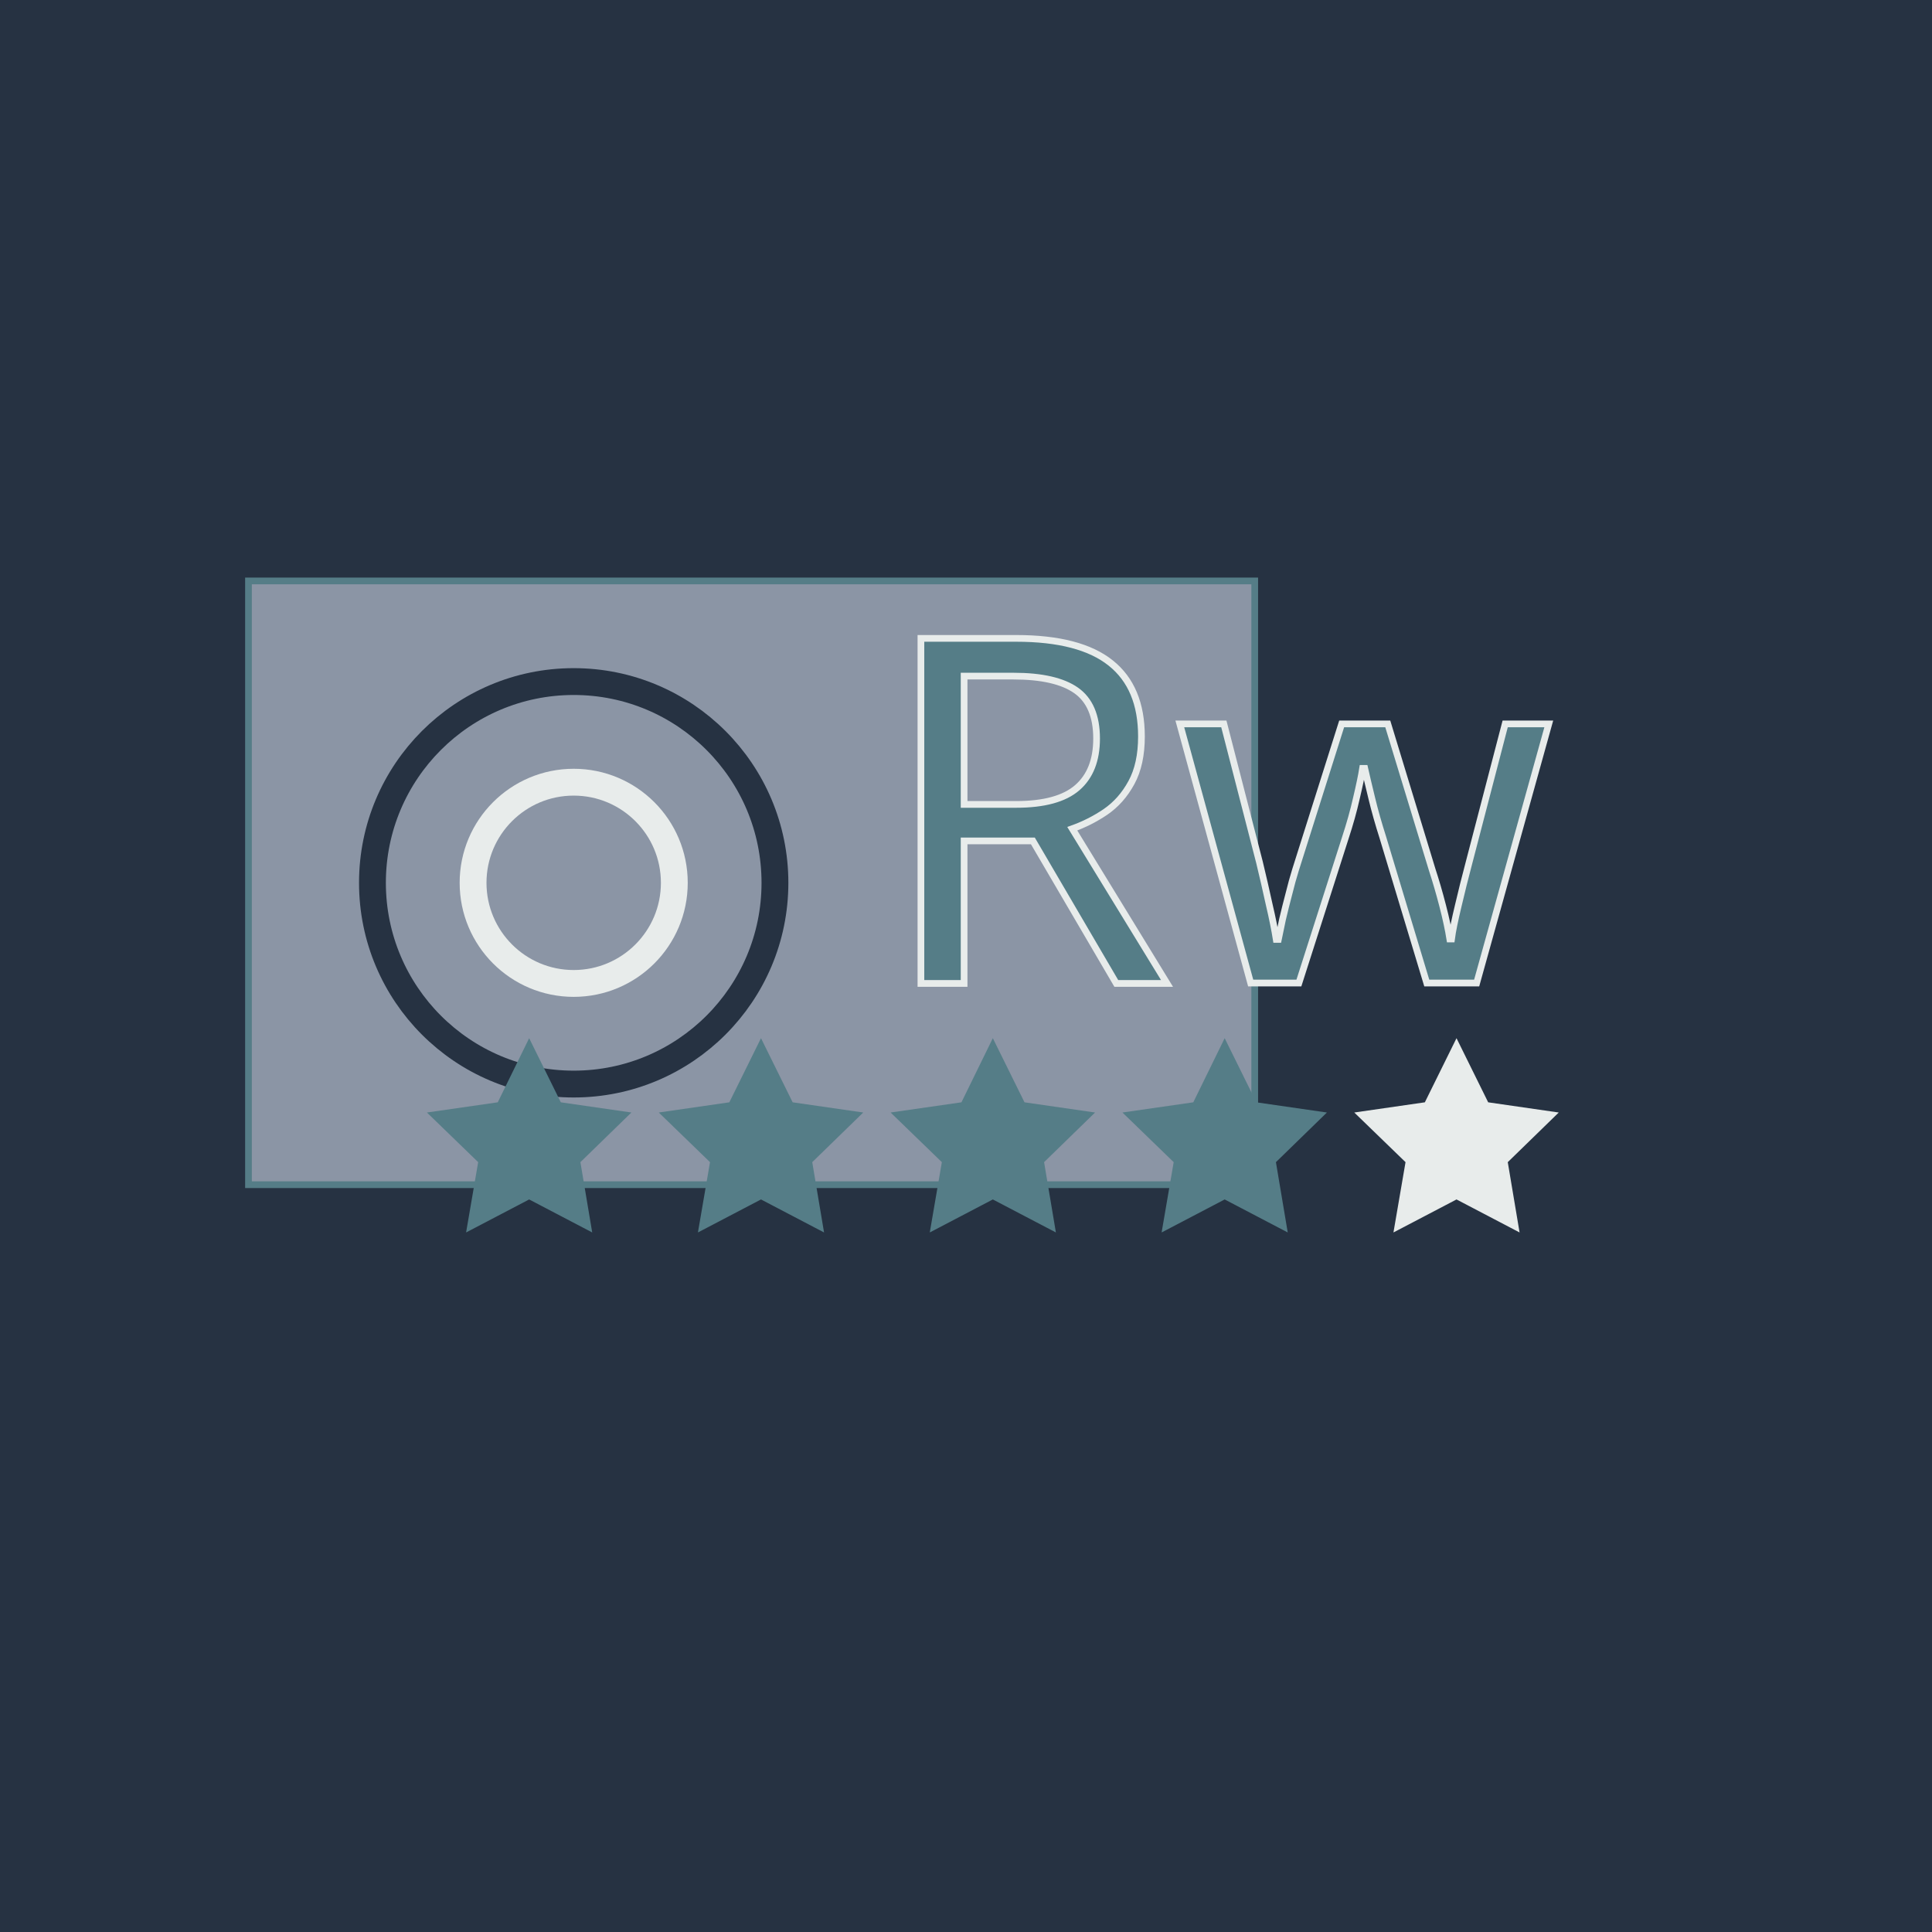
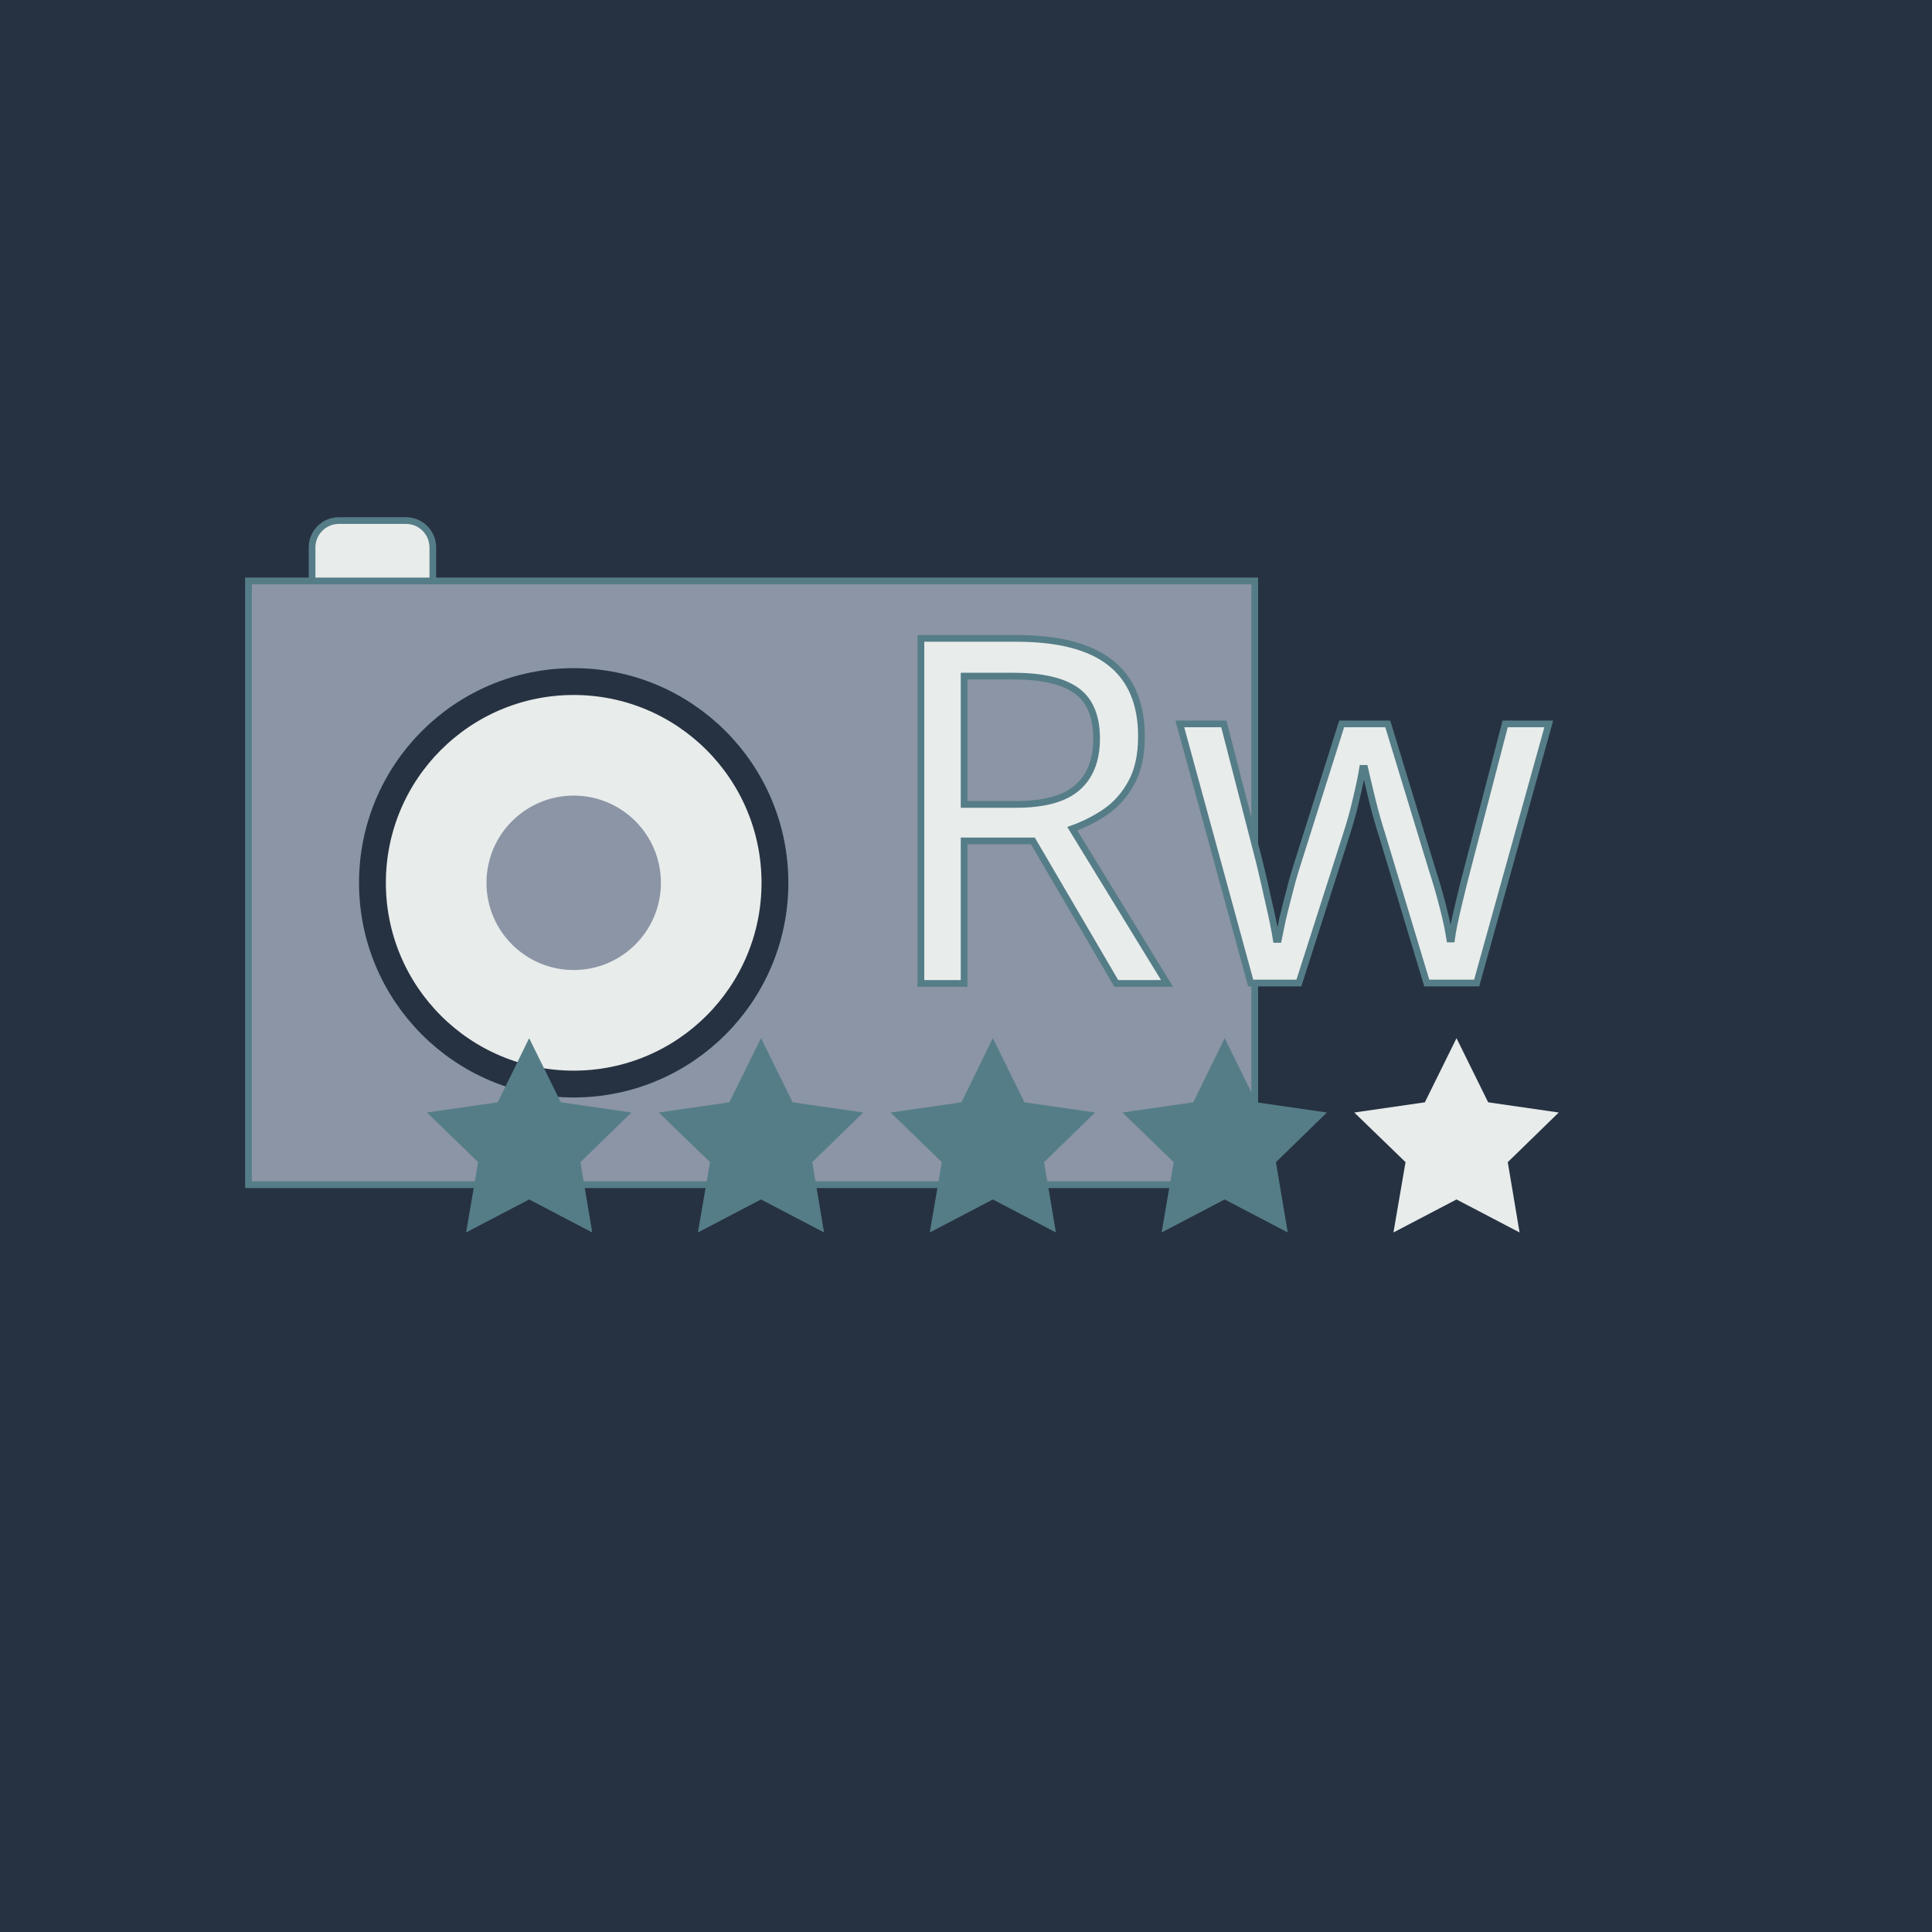
<svg xmlns="http://www.w3.org/2000/svg" viewBox="0 0 72 72">
  <defs>
-     <style>.cls-1{fill:#263242;}.cls-2,.cls-3,.cls-4{fill:#8b95a5;}.cls-2{stroke:#557d87;}.cls-2,.cls-3,.cls-4,.cls-7{stroke-miterlimit:10;}.cls-2,.cls-7{stroke-width:0.25px;}.cls-3{stroke:#263242;}.cls-4,.cls-7{stroke:#e8eceb;}.cls-5,.cls-7{fill:#557d87;}.cls-6{fill:#e8eceb;}.cls-7{font-size:18px;font-family:Geneva;}</style>
+     <style>.cls-1{fill:#263242;}.cls-2,.cls-7,.cls-8{fill:#e8eceb;}.cls-2,.cls-3,.cls-8{stroke:#557d87;stroke-width:0.25px;}.cls-2,.cls-3,.cls-4,.cls-5,.cls-8{stroke-miterlimit:10;}.cls-3,.cls-5{fill:#8b95a5;}.cls-4{fill:#e8ecea;stroke:#263242;}.cls-5{stroke:#e8eceb;}.cls-6{fill:#557d87;}.cls-8{font-size:18px;font-family:Geneva;}</style>
  </defs>
  <g id="icon-72">
    <rect class="cls-1" width="72" height="72" />
-     <rect class="cls-2" x="9.26" y="21.65" width="37.5" height="22.5" />
-     <circle class="cls-3" cx="21.38" cy="32.9" r="7.5" />
-     <circle class="cls-4" cx="21.38" cy="32.9" r="3.75" />
-     <polygon class="cls-5" points="19.72 38.69 20.9 41.08 23.53 41.46 21.63 43.31 22.07 45.93 19.72 44.7 17.37 45.93 17.82 43.31 15.91 41.46 18.55 41.08 19.72 38.69" />
-     <polygon class="cls-6" points="54.28 38.69 55.46 41.08 58.09 41.46 56.19 43.31 56.63 45.93 54.28 44.7 51.93 45.93 52.38 43.31 50.47 41.46 53.1 41.08 54.28 38.69" />
-     <polygon class="cls-5" points="45.64 38.69 46.82 41.08 49.45 41.46 47.55 43.31 47.99 45.93 45.64 44.7 43.29 45.93 43.74 43.31 41.83 41.46 44.47 41.08 45.64 38.69" />
-     <polygon class="cls-5" points="37 38.69 38.18 41.08 40.81 41.46 38.91 43.31 39.35 45.93 37 44.7 34.65 45.93 35.1 43.31 33.19 41.46 35.83 41.08 37 38.69" />
-     <polygon class="cls-5" points="28.36 38.69 29.54 41.08 32.17 41.46 30.27 43.31 30.71 45.93 28.36 44.7 26.01 45.93 26.46 43.31 24.55 41.46 27.18 41.08 28.36 38.69" />
-     <text class="cls-7" transform="translate(32.57 36.65)">Rw</text>
+     <rect class="cls-2" x="11.63" y="19.4" width="4.5" height="4.5" rx="1" />
+     <rect class="cls-3" x="9.26" y="21.65" width="37.5" height="22.5" />
+     <circle class="cls-4" cx="21.38" cy="32.9" r="7.5" />
+     <circle class="cls-5" cx="21.38" cy="32.9" r="3.75" />
+     <polygon class="cls-6" points="19.72 38.69 20.9 41.08 23.53 41.46 21.63 43.31 22.07 45.93 19.72 44.7 17.37 45.93 17.82 43.31 15.91 41.46 18.55 41.08 19.72 38.69" />
+     <polygon class="cls-7" points="54.28 38.69 55.46 41.08 58.09 41.46 56.19 43.31 56.63 45.93 54.28 44.7 51.93 45.93 52.38 43.31 50.47 41.46 53.1 41.08 54.28 38.69" />
+     <polygon class="cls-6" points="45.64 38.69 46.82 41.08 49.45 41.46 47.55 43.31 47.99 45.93 45.64 44.7 43.29 45.93 43.74 43.31 41.83 41.46 44.47 41.08 45.64 38.69" />
+     <polygon class="cls-6" points="37 38.69 38.18 41.08 40.81 41.46 38.91 43.31 39.35 45.93 37 44.7 34.65 45.93 35.1 43.31 33.19 41.46 35.83 41.08 37 38.69" />
+     <polygon class="cls-6" points="28.36 38.69 29.54 41.08 32.17 41.46 30.27 43.31 30.71 45.93 28.36 44.7 26.01 45.93 26.46 43.31 24.55 41.46 27.18 41.08 28.36 38.69" />
+     <text class="cls-8" transform="translate(32.57 36.65)">Rw</text>
  </g>
</svg>
